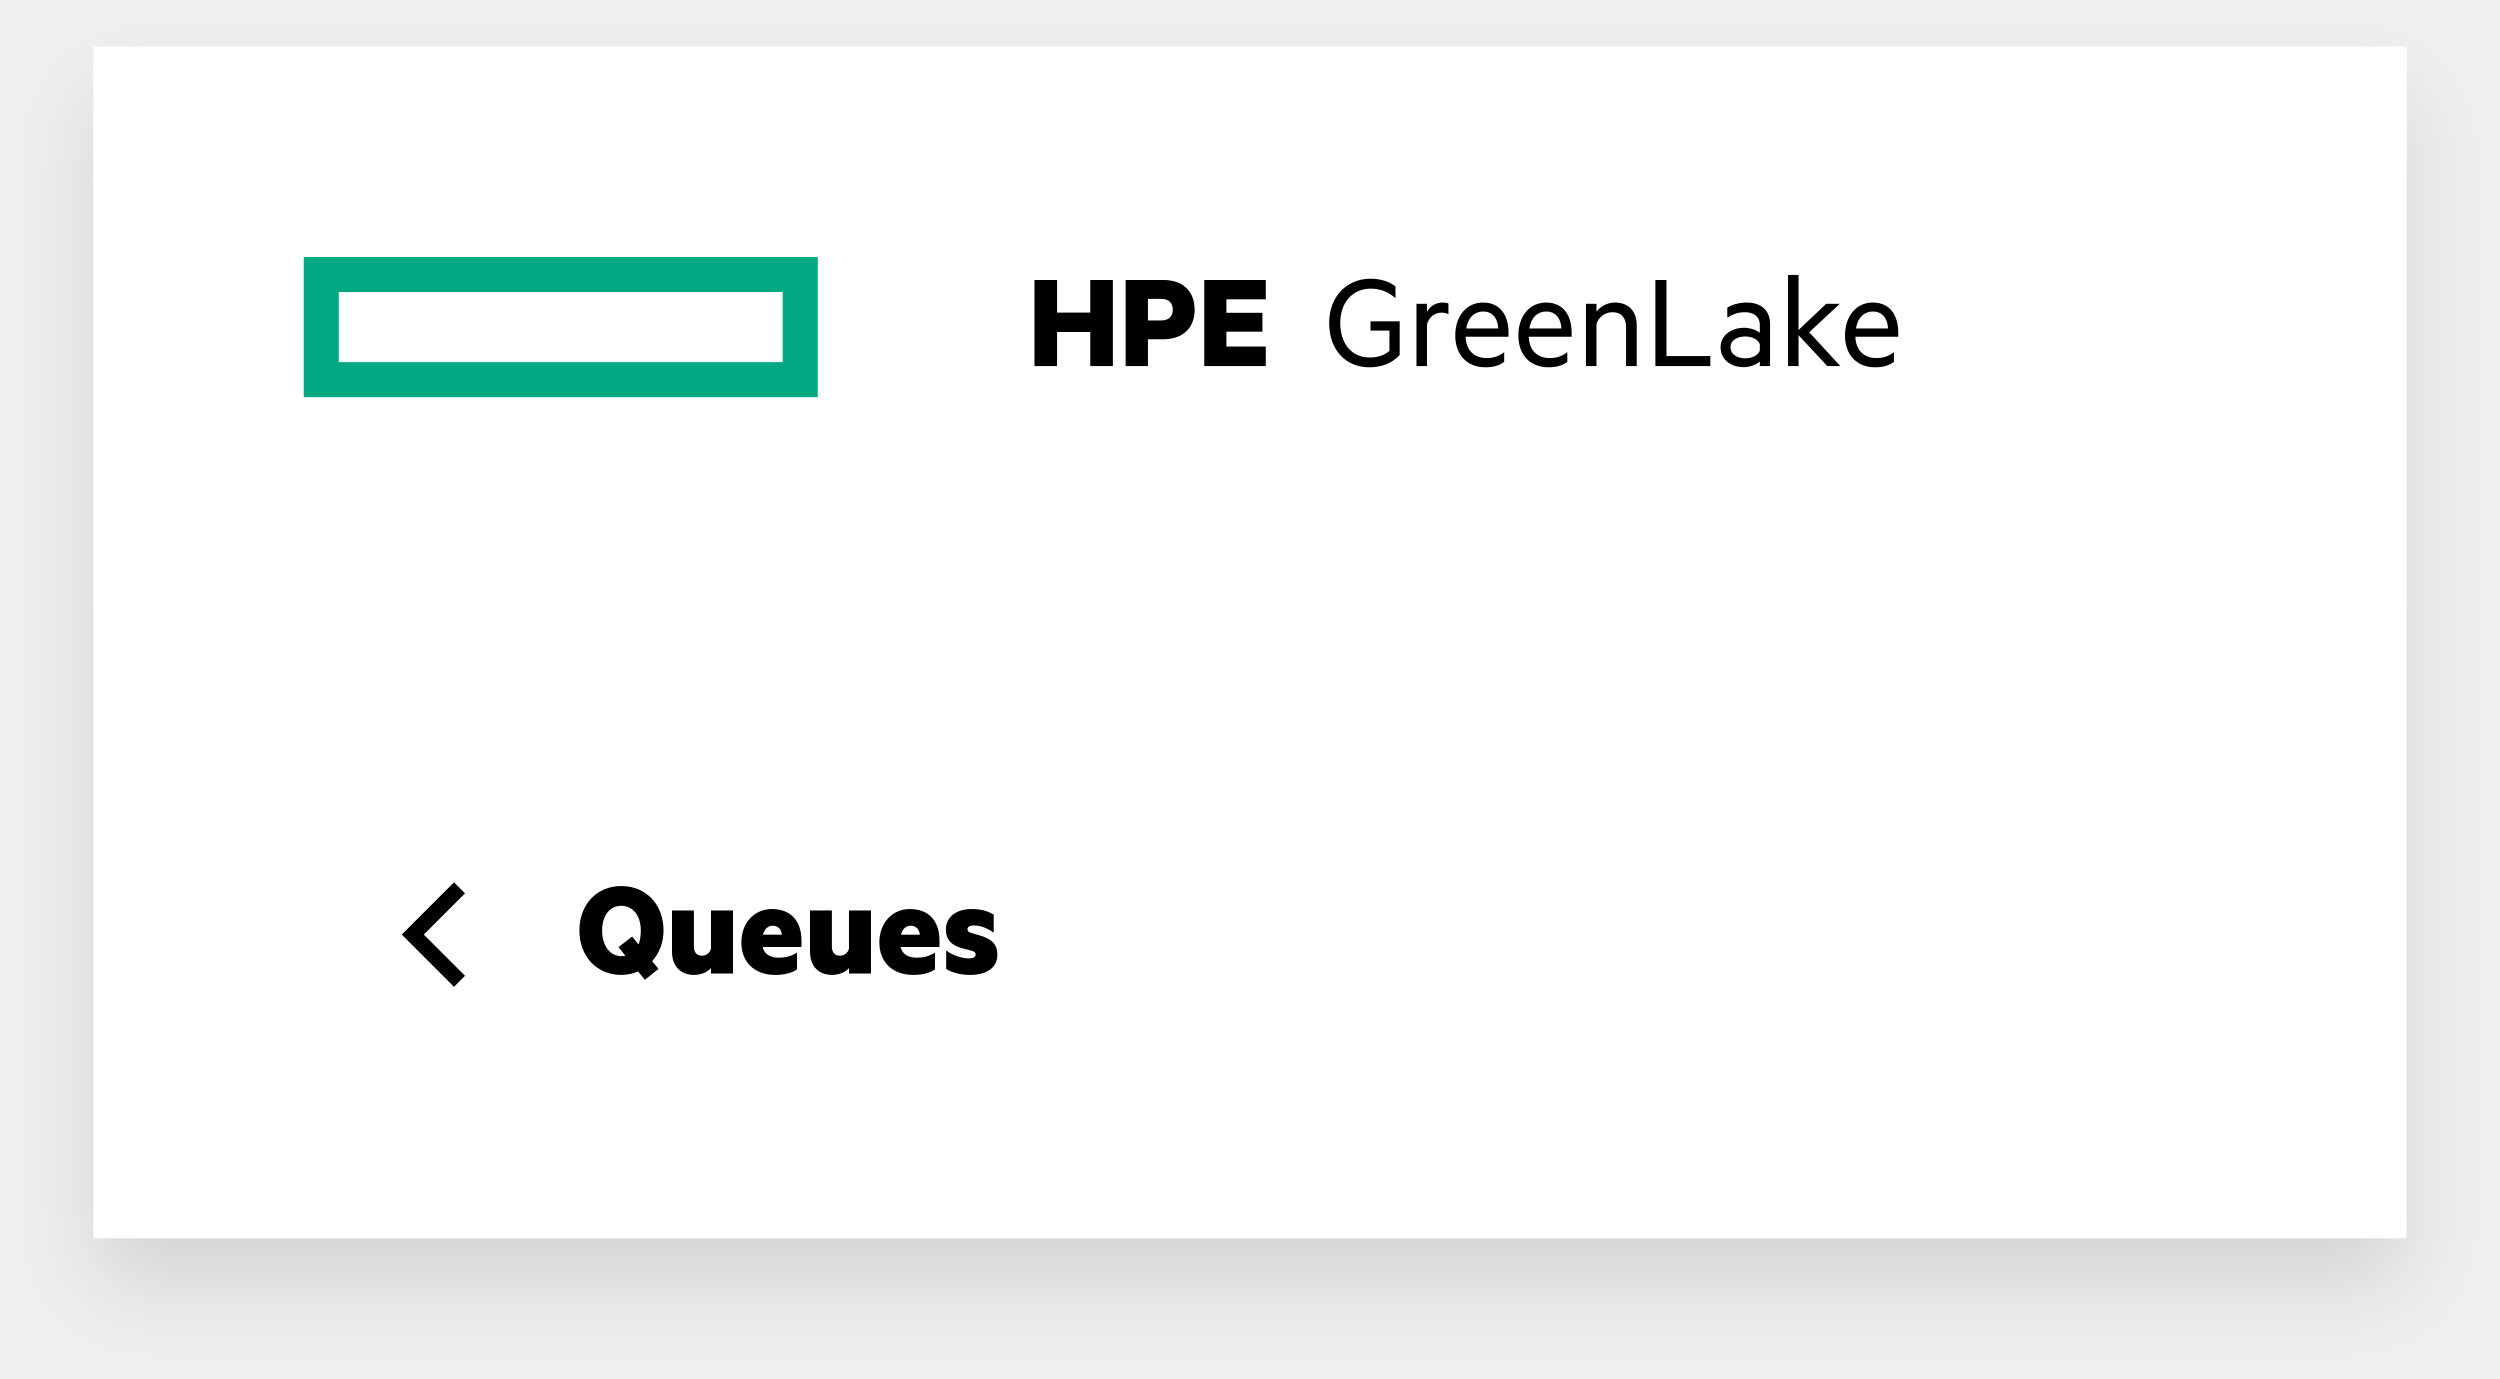
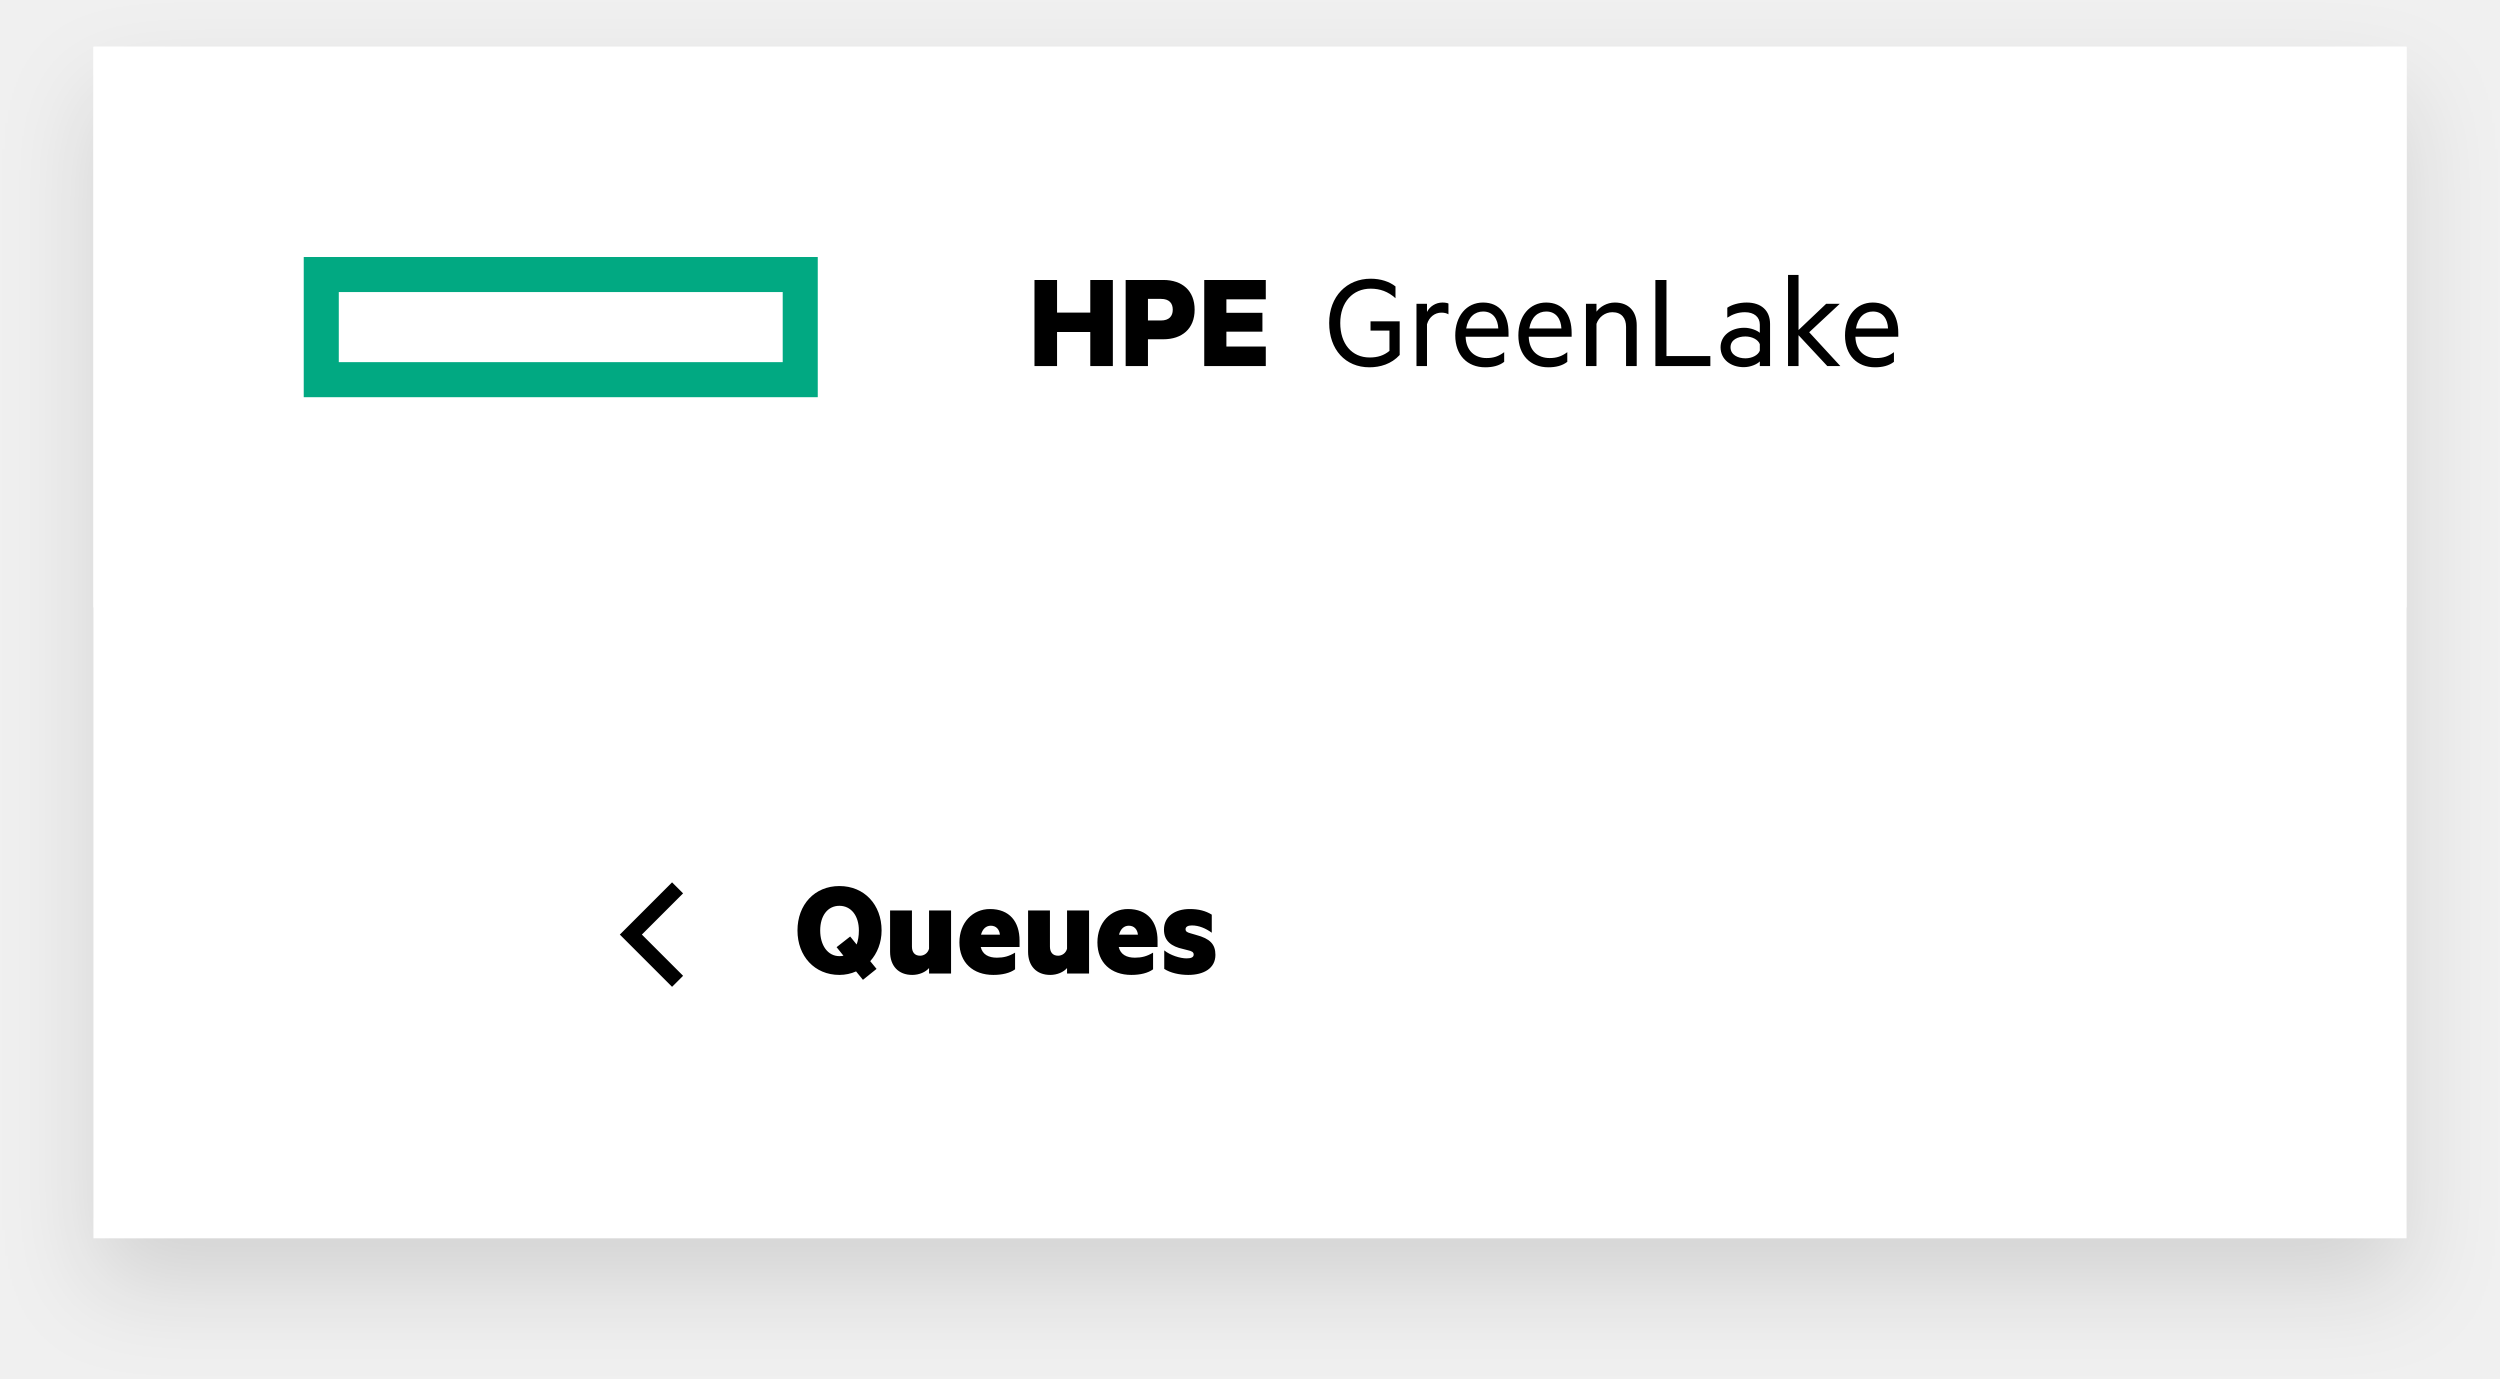
<svg xmlns="http://www.w3.org/2000/svg" width="321" height="177" viewBox="0 0 321 177" fill="none">
  <g filter="url(#filter0_d_2862_21633)">
    <rect x="12" y="6" width="297" height="153" fill="white" />
  </g>
-   <path fill-rule="evenodd" clip-rule="evenodd" d="M54.414 120L59.707 114.707L58.293 113.293L51.586 120L58.293 126.707L59.707 125.293L54.414 120Z" fill="black" />
-   <path d="M81.92 124.73L82.802 125.81L84.548 124.406L83.738 123.416C84.638 122.408 85.196 121.04 85.196 119.474C85.196 116.162 82.982 113.768 79.778 113.768C76.592 113.768 74.396 116.162 74.396 119.474C74.396 122.768 76.592 125.18 79.778 125.18C80.534 125.18 81.272 125.018 81.92 124.73ZM82.28 119.474C82.28 120.194 82.172 120.788 81.992 121.274L81.164 120.248L79.418 121.616L80.3 122.714C80.138 122.75 79.958 122.768 79.778 122.768C78.284 122.768 77.312 121.382 77.312 119.474C77.312 117.566 78.284 116.306 79.778 116.306C81.272 116.306 82.28 117.566 82.28 119.474ZM94.116 125V116.9H91.29V121.814C91.146 122.372 90.66 122.714 90.138 122.714C89.418 122.714 89.094 122.228 89.094 121.544V116.9H86.286V122.21C86.286 124.01 87.348 125.18 89.13 125.18C90.048 125.18 90.858 124.802 91.29 124.298V125H94.116ZM97.925 121.598H102.911V120.77C102.911 118.358 101.633 116.72 99.113 116.72C96.881 116.72 95.189 118.466 95.189 121.004C95.189 123.614 96.953 125.18 99.545 125.18C100.715 125.18 101.705 124.928 102.335 124.46V122.318C101.525 122.804 100.859 122.966 99.995 122.966C98.951 122.966 98.159 122.57 97.925 121.598ZM99.221 118.862C99.905 118.862 100.319 119.33 100.391 120.014H97.961C98.159 119.276 98.609 118.862 99.221 118.862ZM111.835 125V116.9H109.009V121.814C108.865 122.372 108.379 122.714 107.857 122.714C107.137 122.714 106.813 122.228 106.813 121.544V116.9H104.005V122.21C104.005 124.01 105.067 125.18 106.849 125.18C107.767 125.18 108.577 124.802 109.009 124.298V125H111.835ZM115.644 121.598H120.63V120.77C120.63 118.358 119.352 116.72 116.832 116.72C114.6 116.72 112.908 118.466 112.908 121.004C112.908 123.614 114.672 125.18 117.264 125.18C118.434 125.18 119.424 124.928 120.054 124.46V122.318C119.244 122.804 118.578 122.966 117.714 122.966C116.67 122.966 115.878 122.57 115.644 121.598ZM116.94 118.862C117.624 118.862 118.038 119.33 118.11 120.014H115.68C115.878 119.276 116.328 118.862 116.94 118.862ZM121.489 122.03V124.406C122.245 124.91 123.433 125.18 124.567 125.18C126.565 125.18 128.059 124.334 128.059 122.606C128.059 121.238 127.357 120.518 125.593 120.05L124.855 119.834C124.459 119.726 124.225 119.618 124.225 119.312C124.225 118.988 124.549 118.826 125.035 118.826C125.953 118.826 126.817 119.204 127.591 119.762V117.44C126.799 116.954 125.917 116.72 124.765 116.72C122.857 116.72 121.453 117.674 121.453 119.366C121.453 120.824 122.407 121.526 123.901 121.85L124.531 122.012C125.017 122.12 125.269 122.246 125.269 122.57C125.269 122.93 124.909 123.056 124.351 123.056C123.523 123.056 122.263 122.66 121.489 122.03Z" fill="black" />
+   <path fill-rule="evenodd" clip-rule="evenodd" d="M82.414 120L87.707 114.707L86.293 113.293L79.586 120L86.293 126.707L87.707 125.293L82.414 120Z" fill="black" />
+   <path d="M109.92 124.73L110.802 125.81L112.548 124.406L111.738 123.416C112.638 122.408 113.196 121.04 113.196 119.474C113.196 116.162 110.982 113.768 107.778 113.768C104.592 113.768 102.396 116.162 102.396 119.474C102.396 122.768 104.592 125.18 107.778 125.18C108.534 125.18 109.272 125.018 109.92 124.73ZM110.28 119.474C110.28 120.194 110.172 120.788 109.992 121.274L109.164 120.248L107.418 121.616L108.3 122.714C108.138 122.75 107.958 122.768 107.778 122.768C106.284 122.768 105.312 121.382 105.312 119.474C105.312 117.566 106.284 116.306 107.778 116.306C109.272 116.306 110.28 117.566 110.28 119.474ZM122.116 125V116.9H119.29V121.814C119.146 122.372 118.66 122.714 118.138 122.714C117.418 122.714 117.094 122.228 117.094 121.544V116.9H114.286V122.21C114.286 124.01 115.348 125.18 117.13 125.18C118.048 125.18 118.858 124.802 119.29 124.298V125H122.116ZM125.925 121.598H130.911V120.77C130.911 118.358 129.633 116.72 127.113 116.72C124.881 116.72 123.189 118.466 123.189 121.004C123.189 123.614 124.953 125.18 127.545 125.18C128.715 125.18 129.705 124.928 130.335 124.46V122.318C129.525 122.804 128.859 122.966 127.995 122.966C126.951 122.966 126.159 122.57 125.925 121.598ZM127.221 118.862C127.905 118.862 128.319 119.33 128.391 120.014H125.961C126.159 119.276 126.609 118.862 127.221 118.862ZM139.835 125V116.9H137.009V121.814C136.865 122.372 136.379 122.714 135.857 122.714C135.137 122.714 134.813 122.228 134.813 121.544V116.9H132.005V122.21C132.005 124.01 133.067 125.18 134.849 125.18C135.767 125.18 136.577 124.802 137.009 124.298V125H139.835ZM143.644 121.598H148.63V120.77C148.63 118.358 147.352 116.72 144.832 116.72C142.6 116.72 140.908 118.466 140.908 121.004C140.908 123.614 142.672 125.18 145.264 125.18C146.434 125.18 147.424 124.928 148.054 124.46V122.318C147.244 122.804 146.578 122.966 145.714 122.966C144.67 122.966 143.878 122.57 143.644 121.598ZM144.94 118.862C145.624 118.862 146.038 119.33 146.11 120.014H143.68C143.878 119.276 144.328 118.862 144.94 118.862ZM149.489 122.03V124.406C150.245 124.91 151.433 125.18 152.567 125.18C154.565 125.18 156.059 124.334 156.059 122.606C156.059 121.238 155.357 120.518 153.593 120.05L152.855 119.834C152.459 119.726 152.225 119.618 152.225 119.312C152.225 118.988 152.549 118.826 153.035 118.826C153.953 118.826 154.817 119.204 155.591 119.762V117.44C154.799 116.954 153.917 116.72 152.765 116.72C150.857 116.72 149.453 117.674 149.453 119.366C149.453 120.824 150.407 121.526 151.901 121.85L152.531 122.012C153.017 122.12 153.269 122.246 153.269 122.57C153.269 122.93 152.909 123.056 152.351 123.056C151.523 123.056 150.263 122.66 149.489 122.03Z" fill="black" />
  <rect width="297" height="72" transform="translate(12 6)" fill="white" />
  <path fill-rule="evenodd" clip-rule="evenodd" d="M39 33H105V51H39V33ZM43.5 37.5H100.5V46.5H43.5V37.5Z" fill="#01A982" />
  <path d="M142.89 35.948H139.992V40.142H135.726V35.948H132.828V47H135.726V42.626H139.992V47H142.89V35.948ZM147.397 43.562H149.377C151.771 43.562 153.391 42.212 153.391 39.764C153.391 37.298 151.771 35.948 149.377 35.948H144.535V47H147.397V43.562ZM150.583 39.764C150.583 40.592 150.115 41.15 149.071 41.15H147.397V38.378H149.071C150.115 38.378 150.583 38.918 150.583 39.764ZM162.527 35.948H154.625V47H162.527V44.498H157.469V42.59H162.095V40.16H157.469V38.432H162.527V35.948Z" fill="black" />
  <path d="M175.868 45.902C173.564 45.902 172.088 44.138 172.088 41.474C172.088 38.81 173.69 37.064 175.994 37.064C177.2 37.064 178.244 37.442 179.18 38.288V36.776C178.406 36.164 177.29 35.786 175.994 35.786C172.952 35.786 170.666 38.036 170.666 41.474C170.666 44.894 172.754 47.162 175.832 47.162C177.2 47.162 178.658 46.748 179.72 45.578V41.258H175.976V42.446H178.406V45.056C177.686 45.65 176.876 45.902 175.868 45.902ZM185.98 40.358V38.972C185.836 38.9 185.548 38.846 185.206 38.846C184.324 38.846 183.568 39.368 183.226 40.052V39.008H181.876V47H183.226V41.636C183.496 40.7 184.234 40.142 185.08 40.142C185.422 40.142 185.764 40.214 185.98 40.358ZM188.187 43.238H193.695V42.752C193.695 40.412 192.579 38.846 190.419 38.846C188.295 38.846 186.855 40.592 186.855 43.076C186.855 45.596 188.403 47.162 190.707 47.162C191.661 47.162 192.489 46.964 193.137 46.46V45.218C192.417 45.758 191.769 45.974 190.869 45.974C189.411 45.974 188.241 45.092 188.187 43.238ZM190.437 39.998C191.733 39.998 192.327 41.006 192.381 42.176H188.259C188.511 40.7 189.375 39.998 190.437 39.998ZM196.29 43.238H201.798V42.752C201.798 40.412 200.682 38.846 198.522 38.846C196.398 38.846 194.958 40.592 194.958 43.076C194.958 45.596 196.506 47.162 198.81 47.162C199.764 47.162 200.592 46.964 201.24 46.46V45.218C200.52 45.758 199.872 45.974 198.972 45.974C197.514 45.974 196.344 45.092 196.29 43.238ZM198.54 39.998C199.836 39.998 200.43 41.006 200.484 42.176H196.362C196.614 40.7 197.478 39.998 198.54 39.998ZM203.638 39.008V47H204.988V41.582C205.276 40.718 206.086 40.088 207.022 40.088C208.228 40.088 208.786 40.862 208.786 41.978V47H210.154V41.762C210.154 40.016 209.164 38.846 207.346 38.846C206.32 38.846 205.456 39.386 204.988 40.016V39.008H203.638ZM212.552 35.948V47H219.608V45.722H213.974V35.948H212.552ZM225.961 41.69V42.734C225.619 42.428 224.791 42.086 223.963 42.086C222.253 42.086 220.921 43.094 220.921 44.588C220.921 46.172 222.253 47.144 223.891 47.144C224.827 47.144 225.655 46.73 225.961 46.406V47H227.275V41.582C227.275 39.89 226.159 38.846 224.269 38.846C223.279 38.846 222.325 39.134 221.785 39.512V40.79C222.451 40.358 223.171 40.088 224.053 40.088C225.223 40.088 225.961 40.7 225.961 41.69ZM225.961 44.192V45.02C225.745 45.614 224.953 46.01 224.107 46.01C223.135 46.01 222.199 45.56 222.199 44.588C222.199 43.634 223.135 43.202 224.107 43.202C224.953 43.202 225.745 43.598 225.961 44.192ZM236.297 47L232.301 42.662L236.225 39.008H234.479L230.933 42.374V35.3H229.583V47H230.933V43.04L234.623 47H236.297ZM238.232 43.238H243.74V42.752C243.74 40.412 242.624 38.846 240.464 38.846C238.34 38.846 236.9 40.592 236.9 43.076C236.9 45.596 238.448 47.162 240.752 47.162C241.706 47.162 242.534 46.964 243.182 46.46V45.218C242.462 45.758 241.814 45.974 240.914 45.974C239.456 45.974 238.286 45.092 238.232 43.238ZM240.482 39.998C241.778 39.998 242.372 41.006 242.426 42.176H238.304C238.556 40.7 239.42 39.998 240.482 39.998Z" fill="black" />
  <defs>
    <filter id="filter0_d_2862_21633" x="0" y="0" width="321" height="177" filterUnits="userSpaceOnUse" color-interpolation-filters="sRGB">
      <feFlood flood-opacity="0" result="BackgroundImageFix" />
      <feColorMatrix in="SourceAlpha" type="matrix" values="0 0 0 0 0 0 0 0 0 0 0 0 0 0 0 0 0 0 127 0" result="hardAlpha" />
      <feOffset dy="6" />
      <feGaussianBlur stdDeviation="6" />
      <feColorMatrix type="matrix" values="0 0 0 0 0 0 0 0 0 0 0 0 0 0 0 0 0 0 0.12 0" />
      <feBlend mode="normal" in2="BackgroundImageFix" result="effect1_dropShadow_2862_21633" />
      <feBlend mode="normal" in="SourceGraphic" in2="effect1_dropShadow_2862_21633" result="shape" />
    </filter>
  </defs>
</svg>
